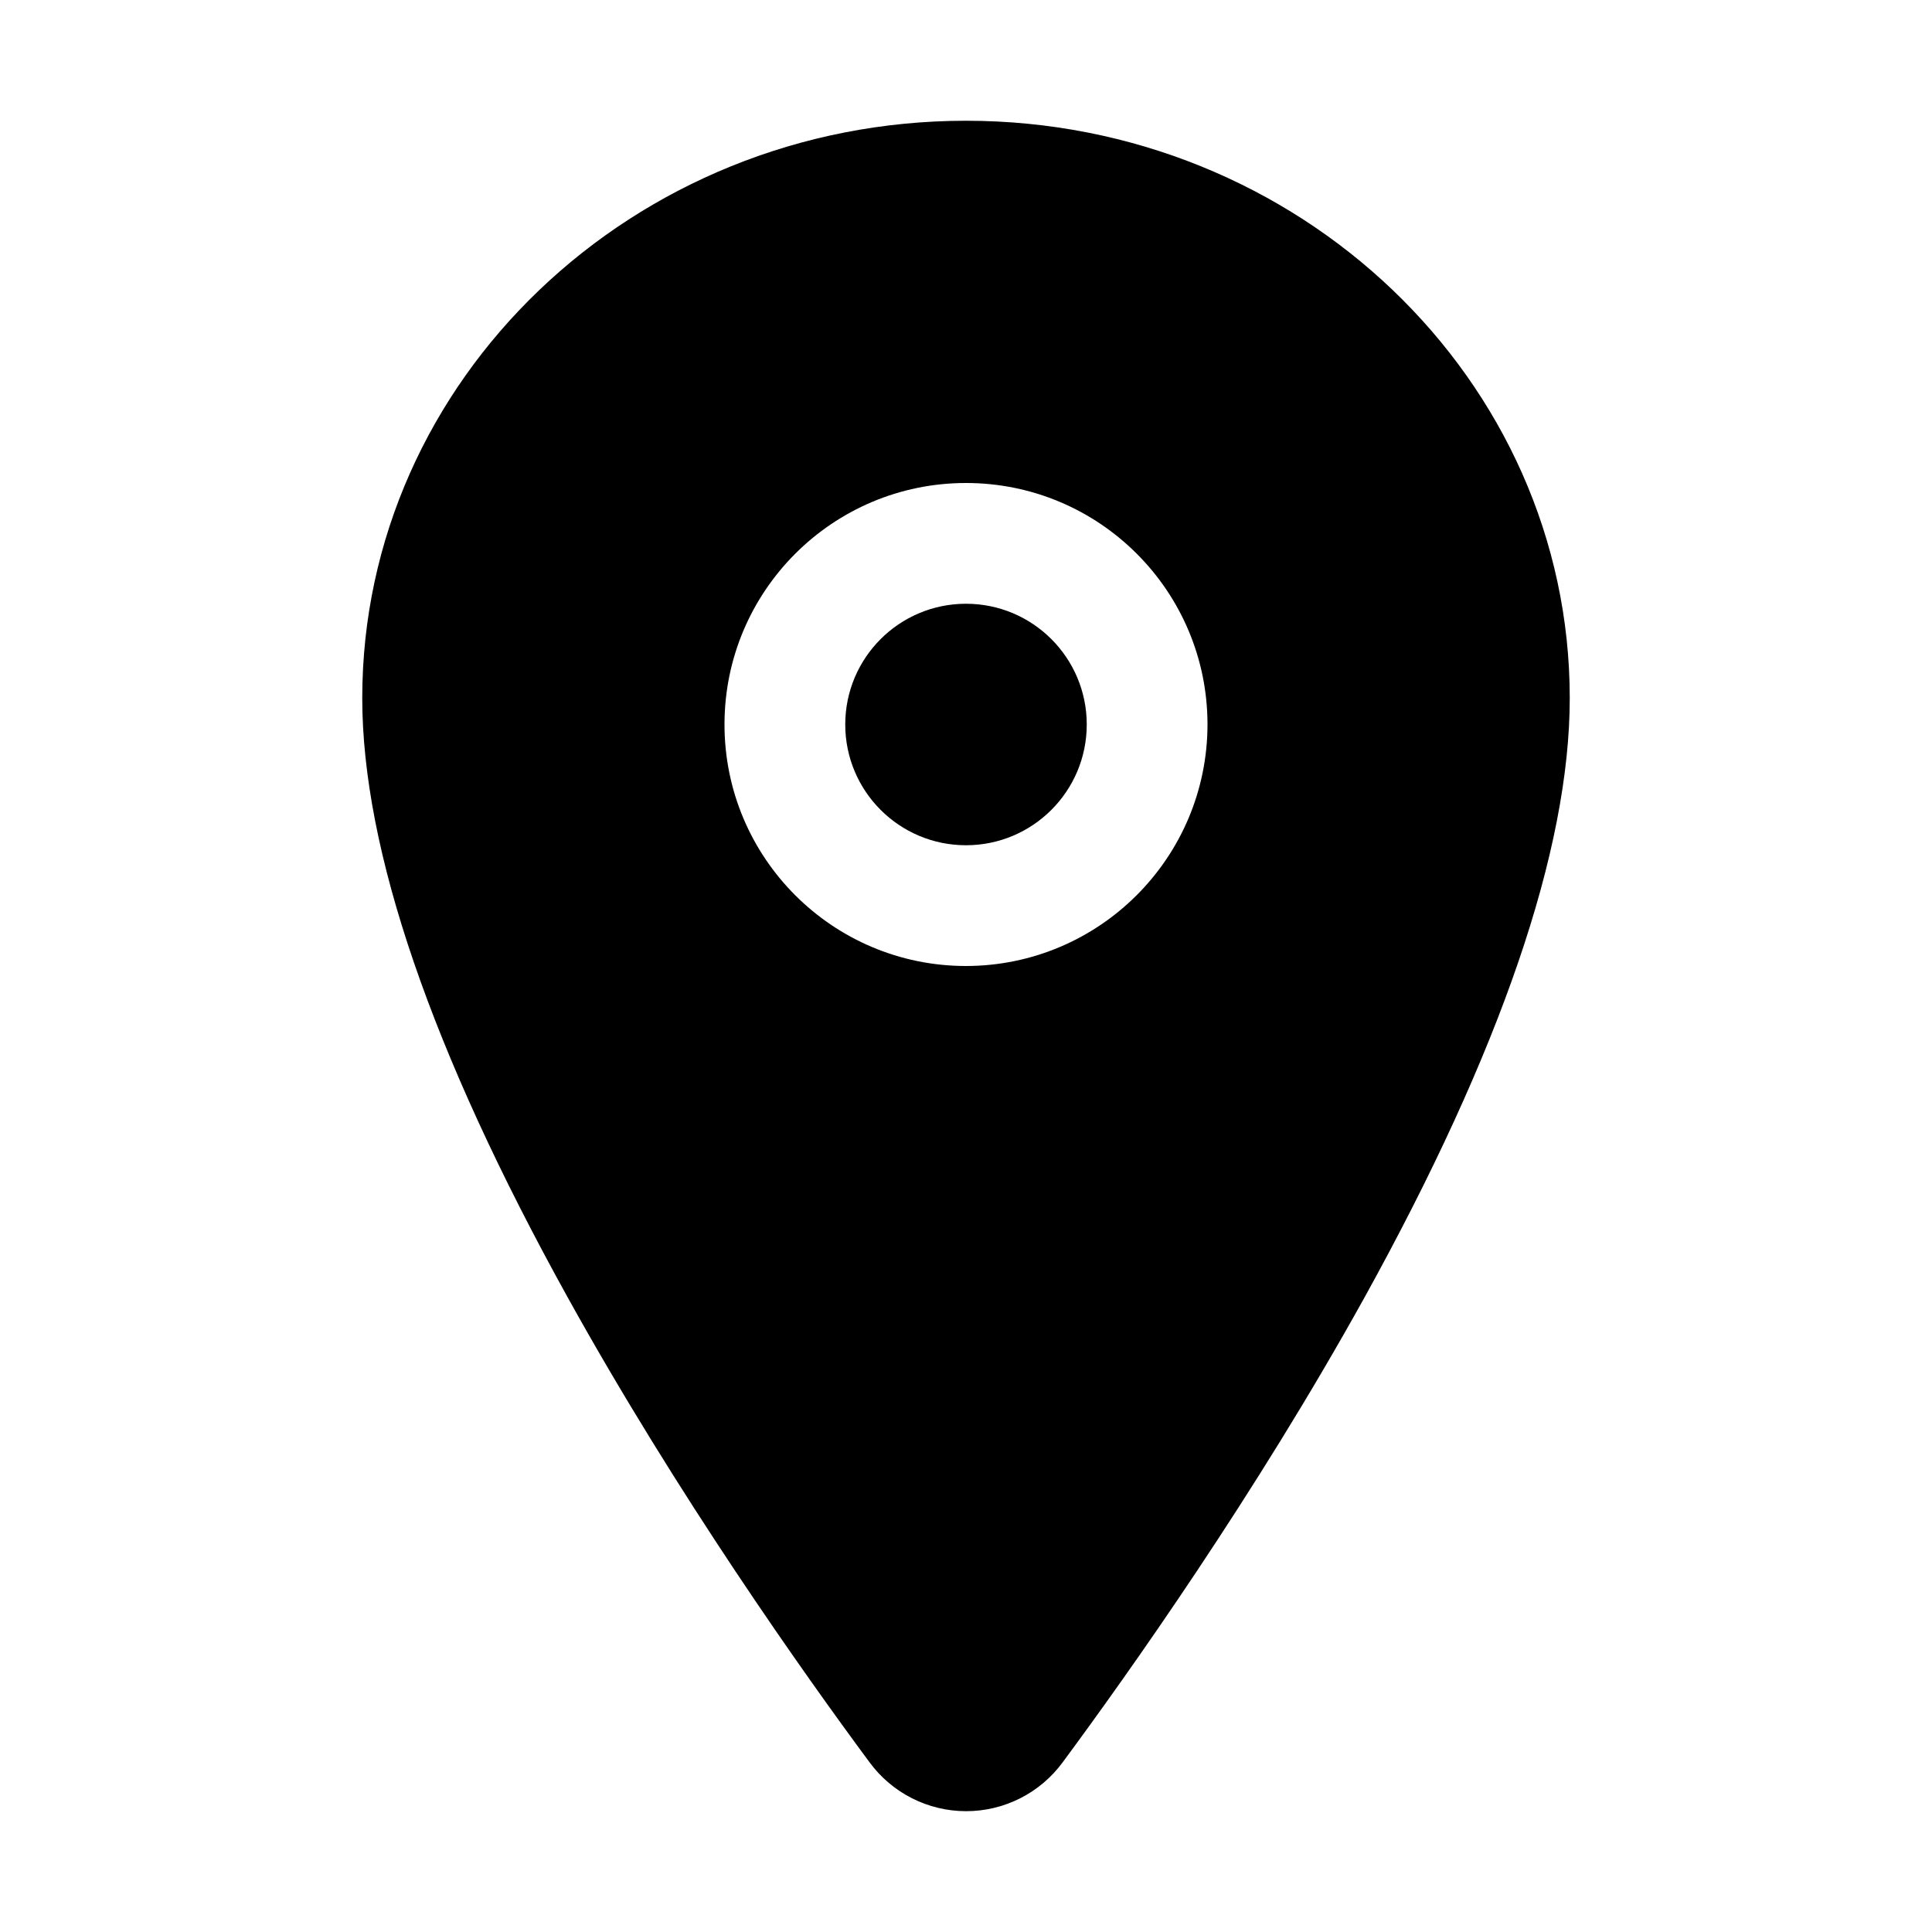
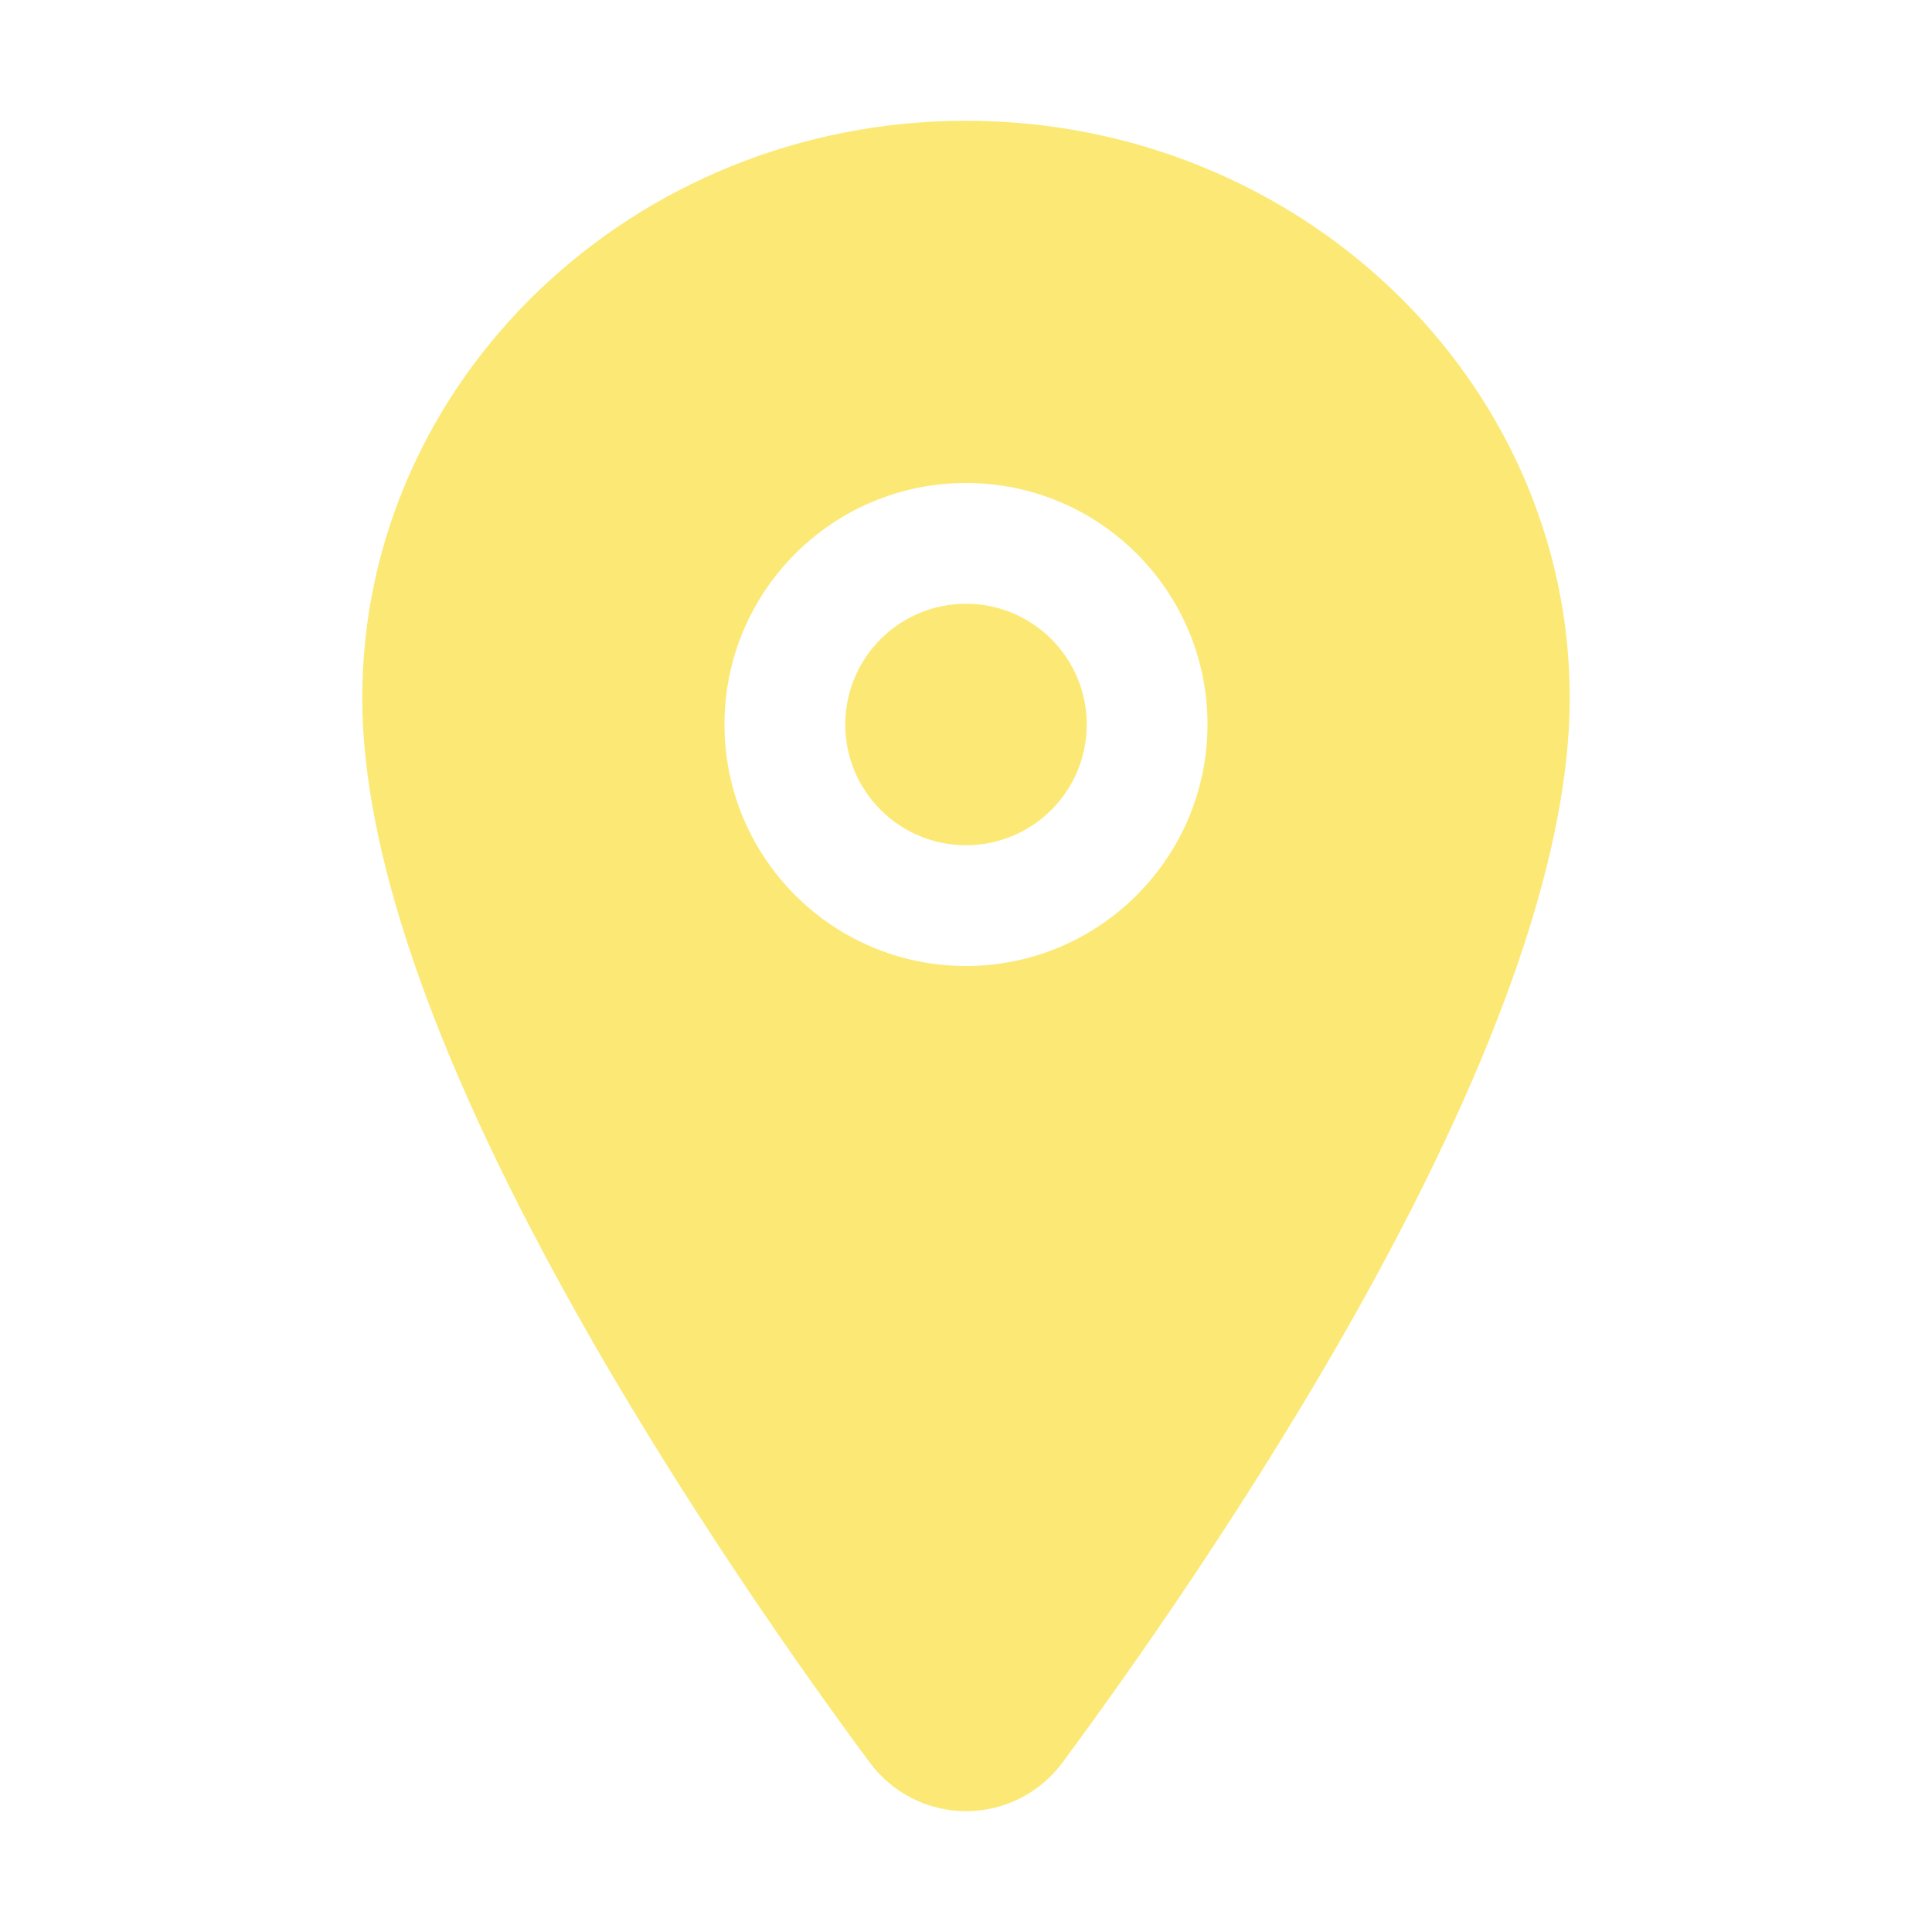
<svg xmlns="http://www.w3.org/2000/svg" class="ionicon" viewBox="0 0 512 512">
-   <circle cx="256" cy="192" r="32" />
-   <path d="M256 32c-88.22 0-160 68.65-160 153 0 40.17 18.31 93.59 54.42 158.78 29 52.34 62.55 99.67 80 123.22a31.75 31.75 0 0051.22 0c17.42-23.55 51-70.88 80-123.22C397.69 278.61 416 225.19 416 185c0-84.35-71.78-153-160-153zm0 224a64 64 0 1164-64 64.07 64.07 0 01-64 64z" />
+   <circle cx="256" cy="192" fill="#fce975" r="32" />
+   <path d="M256 32c-88.22 0-160 68.65-160 153 0 40.17 18.31 93.59 54.42 158.78 29 52.34 62.55 99.67 80 123.22a31.75 31.75 0 0051.22 0c17.42-23.55 51-70.88 80-123.22C397.69 278.61 416 225.19 416 185c0-84.35-71.78-153-160-153zm0 224a64 64 0 1164-64 64.07 64.07 0 01-64 64z" fill="#fce975" />
</svg>
